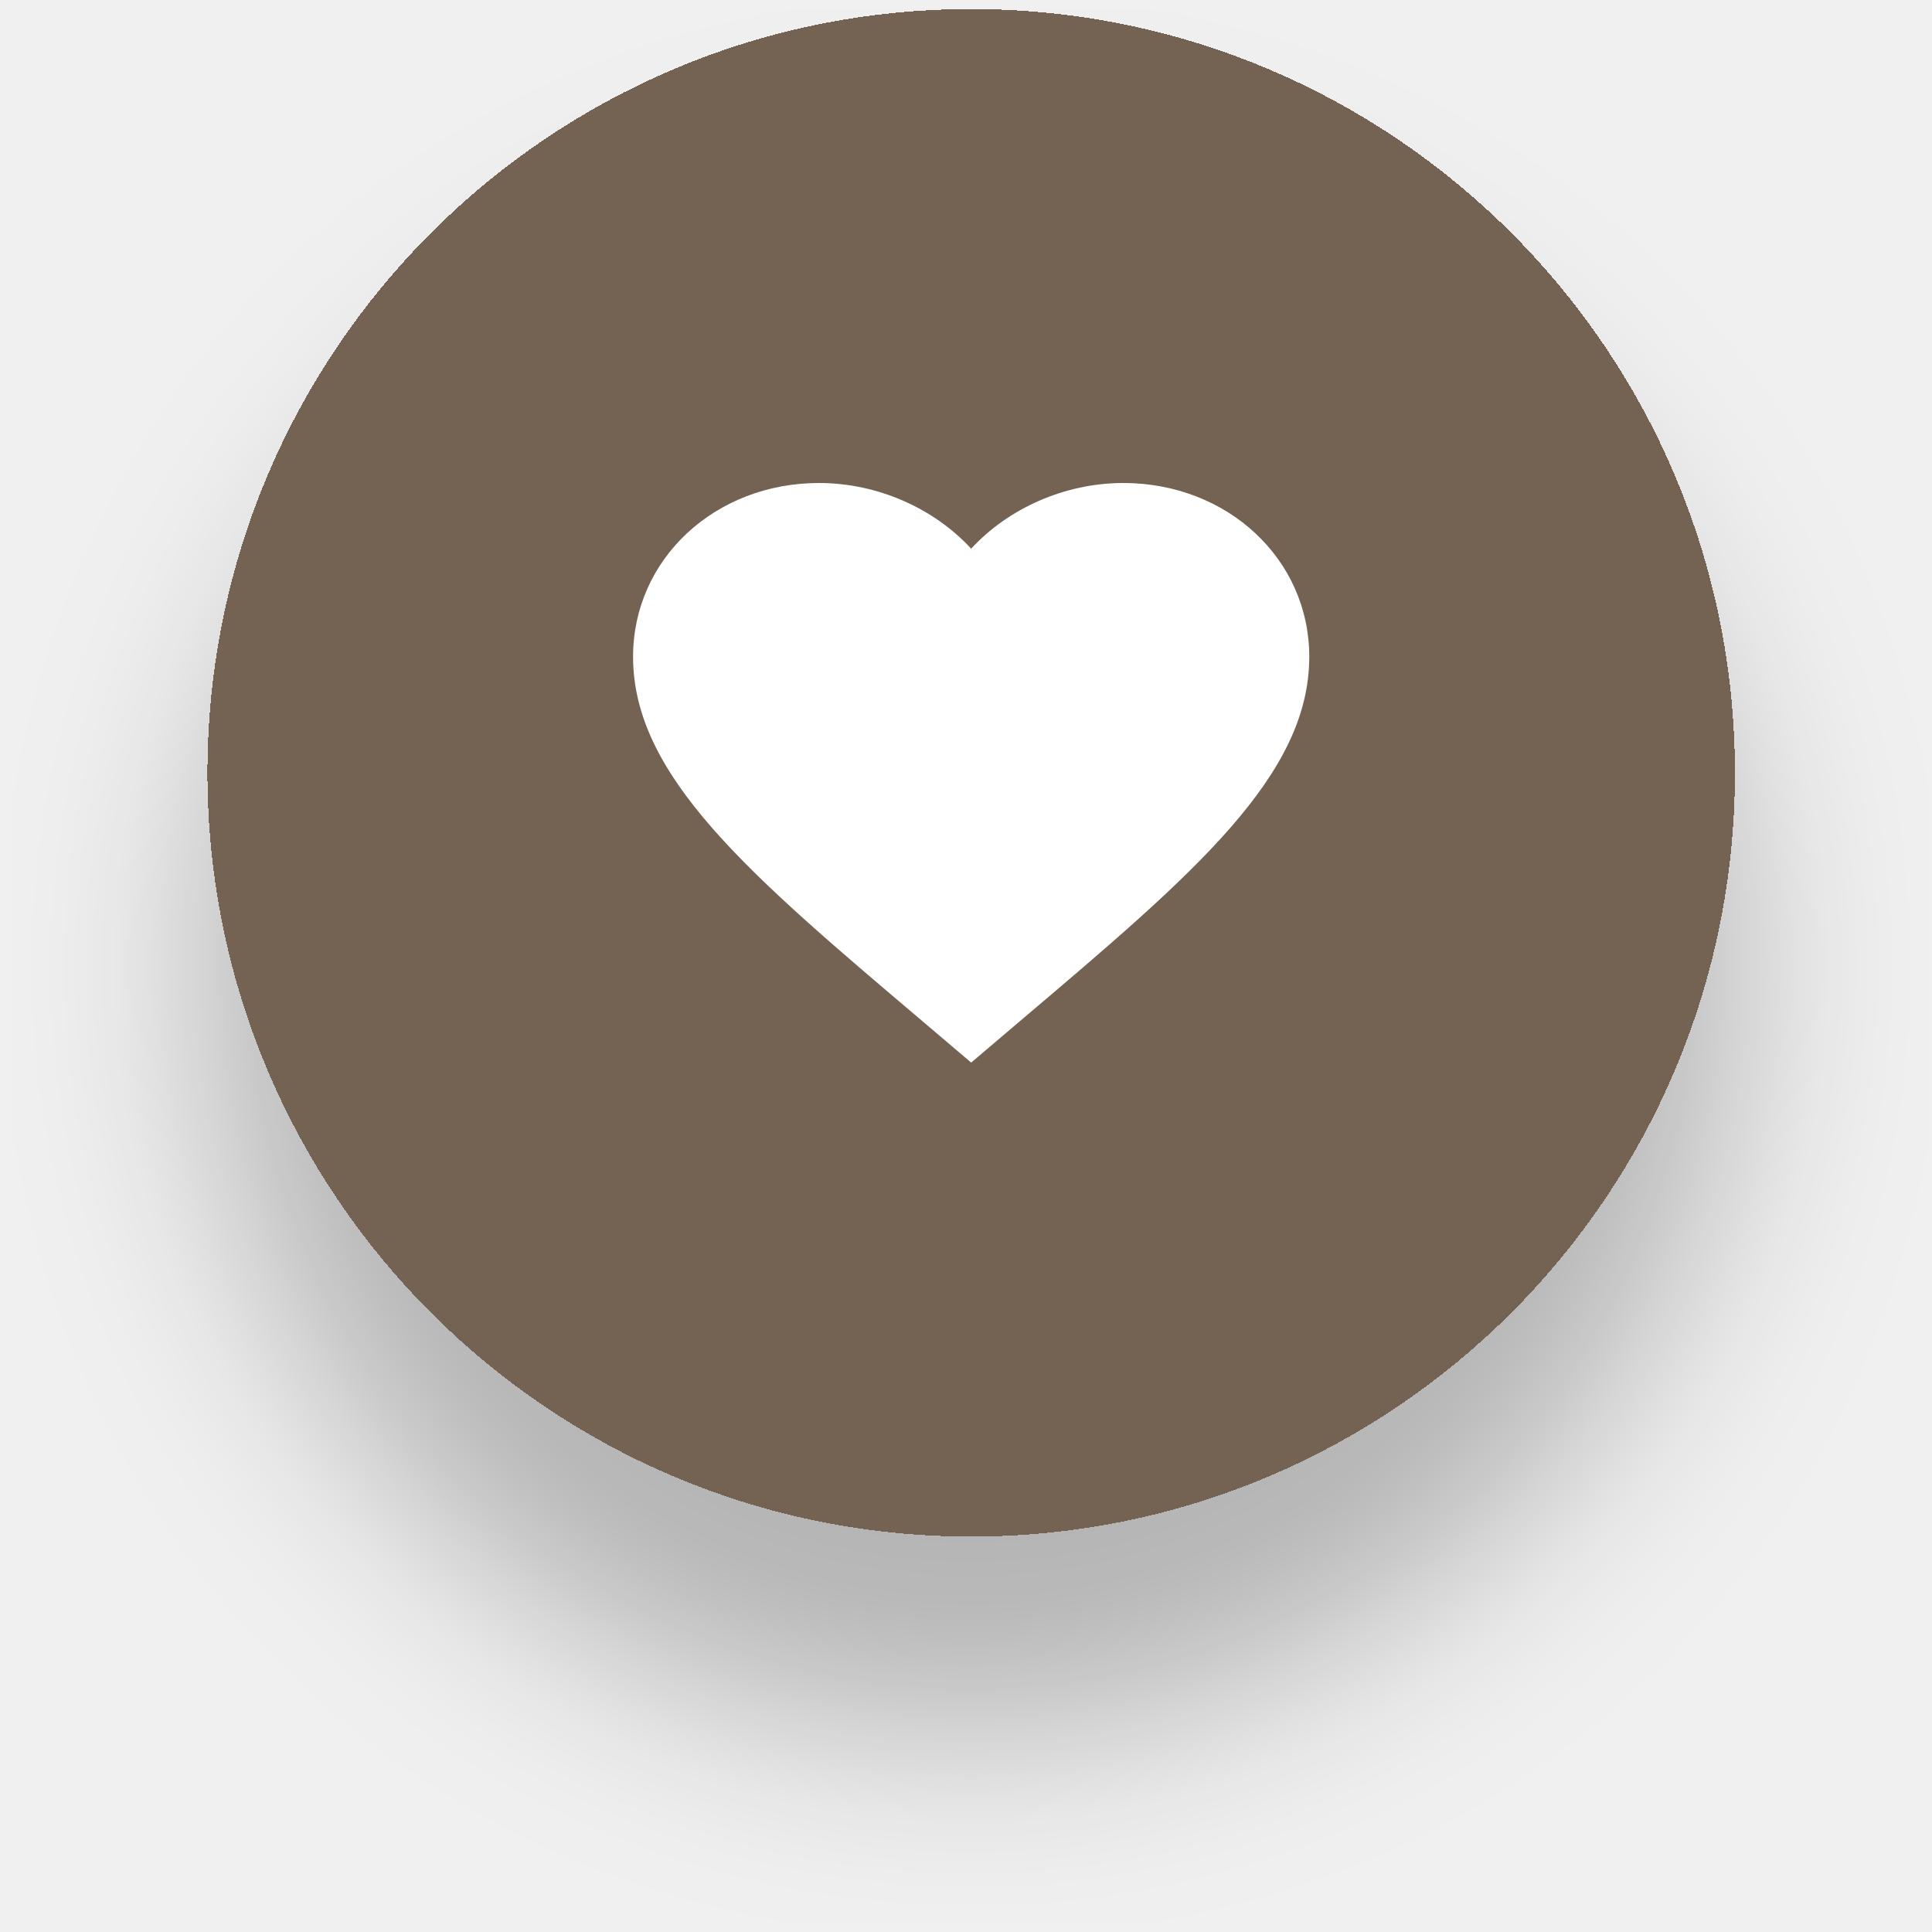
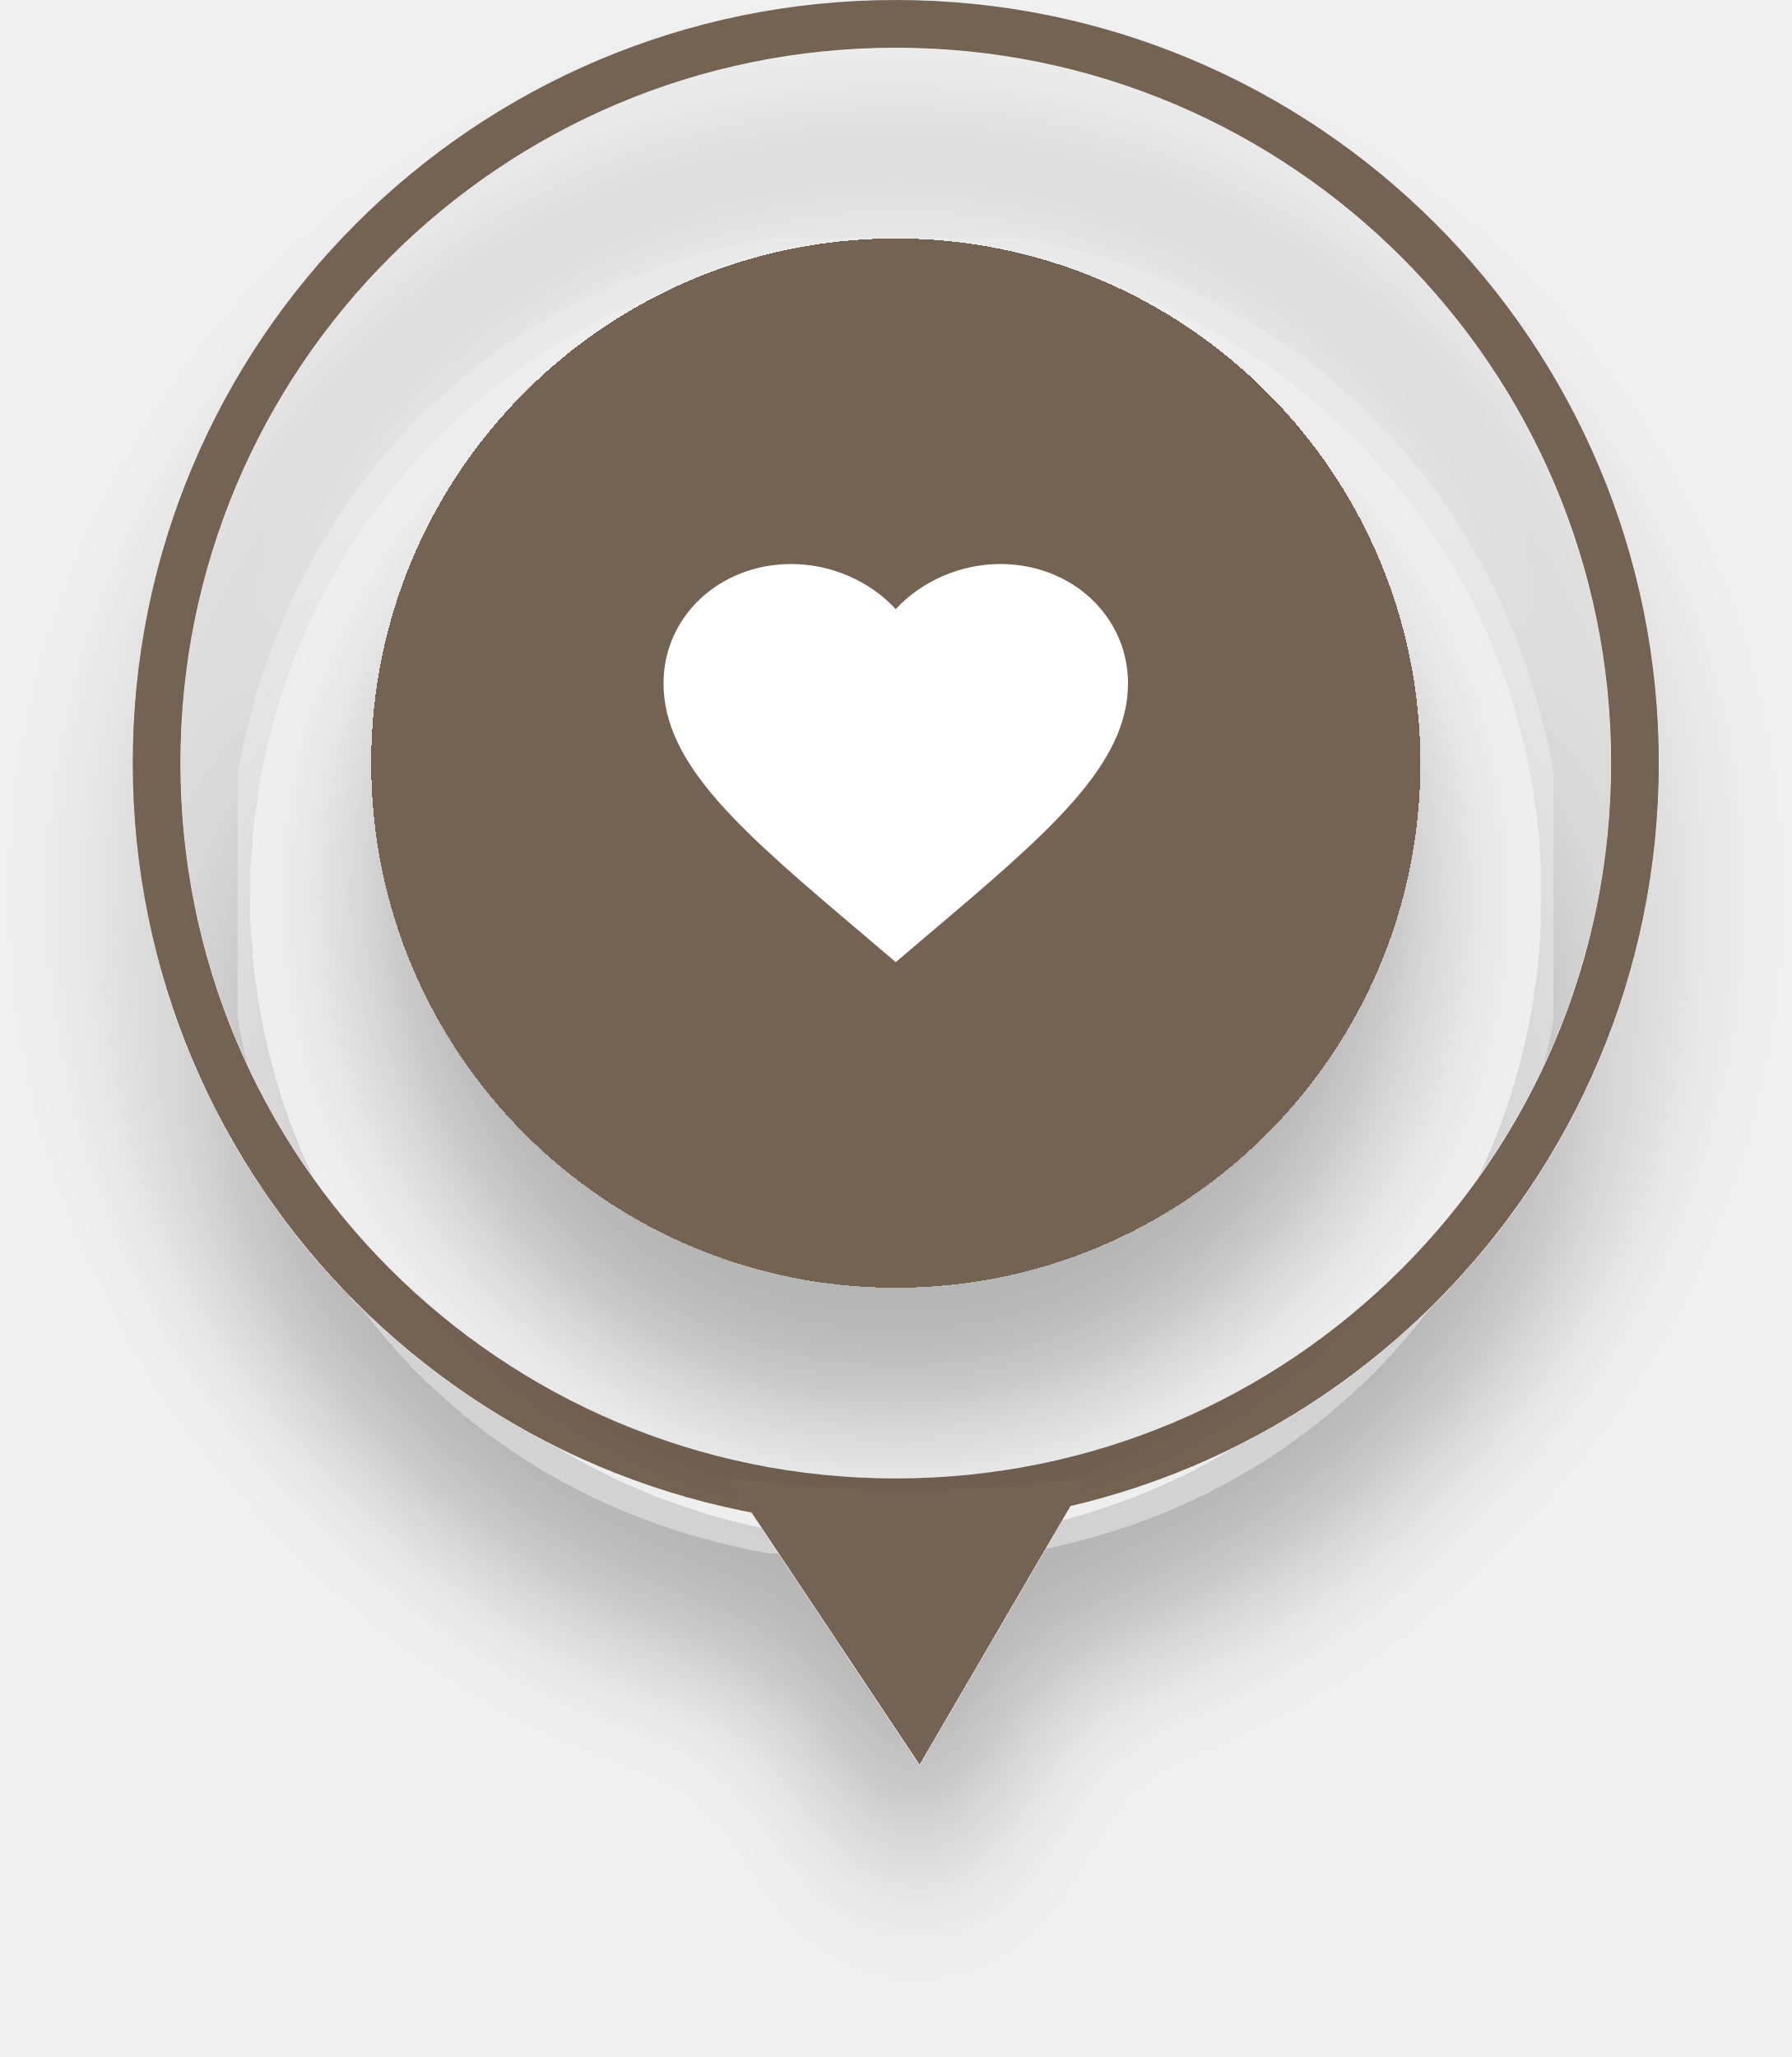
- <svg xmlns="http://www.w3.org/2000/svg" width="40" height="40" viewBox="0 0 40 40" fill="none">
-   <g filter="url(#filter0_d_141_1878)">
-     <rect x="4.295" y="0.188" width="31.625" height="31.625" rx="15.812" fill="#746253" shape-rendering="crispEdges" />
-     <path d="M20.107 22L19.092 21.137C15.487 18.083 13.107 16.062 13.107 13.597C13.107 11.576 14.801 10 16.957 10C18.175 10 19.344 10.53 20.107 11.36C20.87 10.53 22.039 10 23.257 10C25.413 10 27.107 11.576 27.107 13.597C27.107 16.062 24.727 18.083 21.122 21.137L20.107 22Z" fill="white" />
+ <svg xmlns="http://www.w3.org/2000/svg" width="54" height="62" viewBox="0 0 54 62" fill="none">
+   <g filter="url(#filter0_d_141_1864)">
+     <rect x="4.719" y="0.719" width="44.562" height="44.562" rx="22.281" stroke="#746253" stroke-width="1.438" />
+     <g filter="url(#filter1_d_141_1864)">
+       <rect x="11.188" y="7.188" width="31.625" height="31.625" rx="15.812" fill="#746253" shape-rendering="crispEdges" />
+       <path d="M27 29L25.985 28.137C22.38 25.083 20 23.062 20 20.597C20 18.576 21.694 17 23.85 17C25.068 17 26.237 17.53 27 18.36C27.763 17.53 28.932 17 30.15 17C32.306 17 34 18.576 34 20.597C34 23.062 31.62 25.083 28.015 28.137L27 29Z" fill="white" />
+     </g>
+     <path d="M23.416 45.437L27.678 51.831L31.414 45.426C28.43 45.712 26.301 45.709 23.416 45.437Z" fill="#746253" stroke="#746253" stroke-width="1.438" />
  </g>
  <defs>
-     <filter id="filter0_d_141_1878" x="0.295" y="0.188" width="39.625" height="39.625" filterUnits="userSpaceOnUse" color-interpolation-filters="sRGB">
+     <filter id="filter0_d_141_1864" x="0" y="0" width="54" height="61.188" filterUnits="userSpaceOnUse" color-interpolation-filters="sRGB">
      <feFlood flood-opacity="0" result="BackgroundImageFix" />
      <feColorMatrix in="SourceAlpha" type="matrix" values="0 0 0 0 0 0 0 0 0 0 0 0 0 0 0 0 0 0 127 0" result="hardAlpha" />
      <feOffset dy="4" />
      <feGaussianBlur stdDeviation="2" />
      <feComposite in2="hardAlpha" operator="out" />
      <feColorMatrix type="matrix" values="0 0 0 0 0 0 0 0 0 0 0 0 0 0 0 0 0 0 0.25 0" />
-       <feBlend mode="normal" in2="BackgroundImageFix" result="effect1_dropShadow_141_1878" />
-       <feBlend mode="normal" in="SourceGraphic" in2="effect1_dropShadow_141_1878" result="shape" />
+       <feBlend mode="normal" in2="BackgroundImageFix" result="effect1_dropShadow_141_1864" />
+       <feBlend mode="normal" in="SourceGraphic" in2="effect1_dropShadow_141_1864" result="shape" />
+     </filter>
+     <filter id="filter1_d_141_1864" x="7.188" y="7.188" width="39.625" height="39.625" filterUnits="userSpaceOnUse" color-interpolation-filters="sRGB">
+       <feFlood flood-opacity="0" result="BackgroundImageFix" />
+       <feColorMatrix in="SourceAlpha" type="matrix" values="0 0 0 0 0 0 0 0 0 0 0 0 0 0 0 0 0 0 127 0" result="hardAlpha" />
+       <feOffset dy="4" />
+       <feGaussianBlur stdDeviation="2" />
+       <feComposite in2="hardAlpha" operator="out" />
+       <feColorMatrix type="matrix" values="0 0 0 0 0 0 0 0 0 0 0 0 0 0 0 0 0 0 0.25 0" />
+       <feBlend mode="normal" in2="BackgroundImageFix" result="effect1_dropShadow_141_1864" />
+       <feBlend mode="normal" in="SourceGraphic" in2="effect1_dropShadow_141_1864" result="shape" />
    </filter>
  </defs>
</svg>
